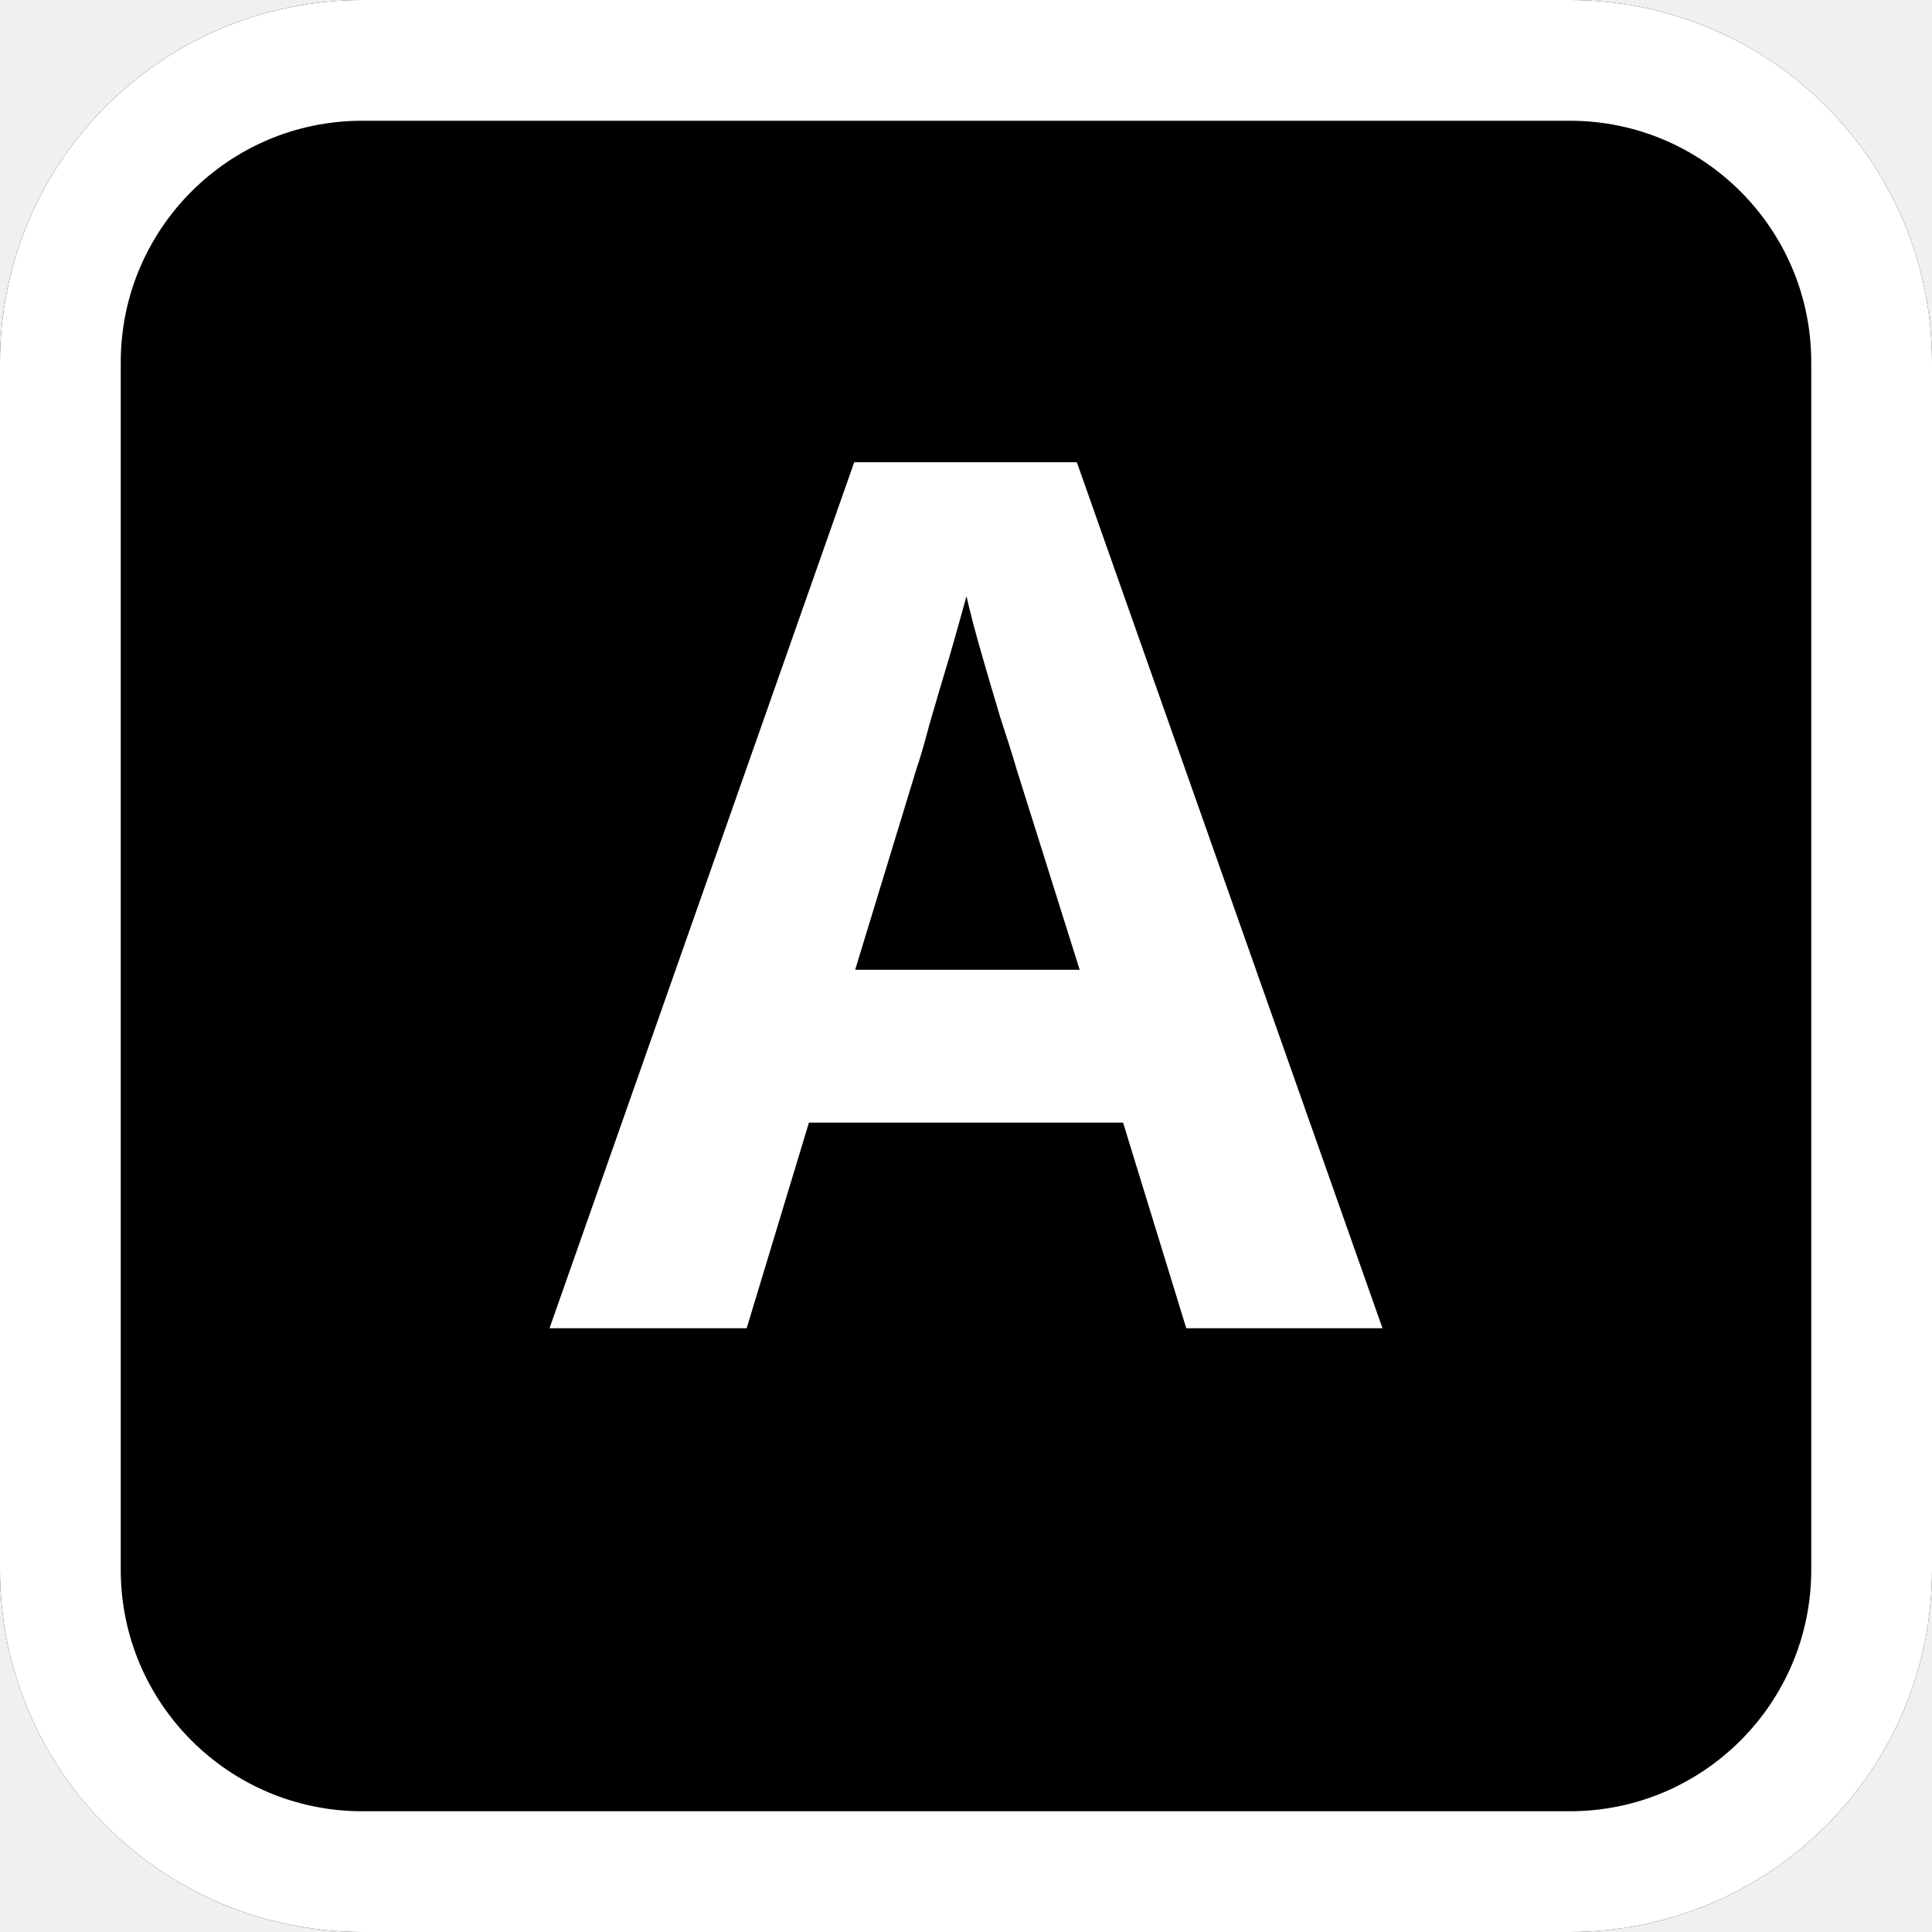
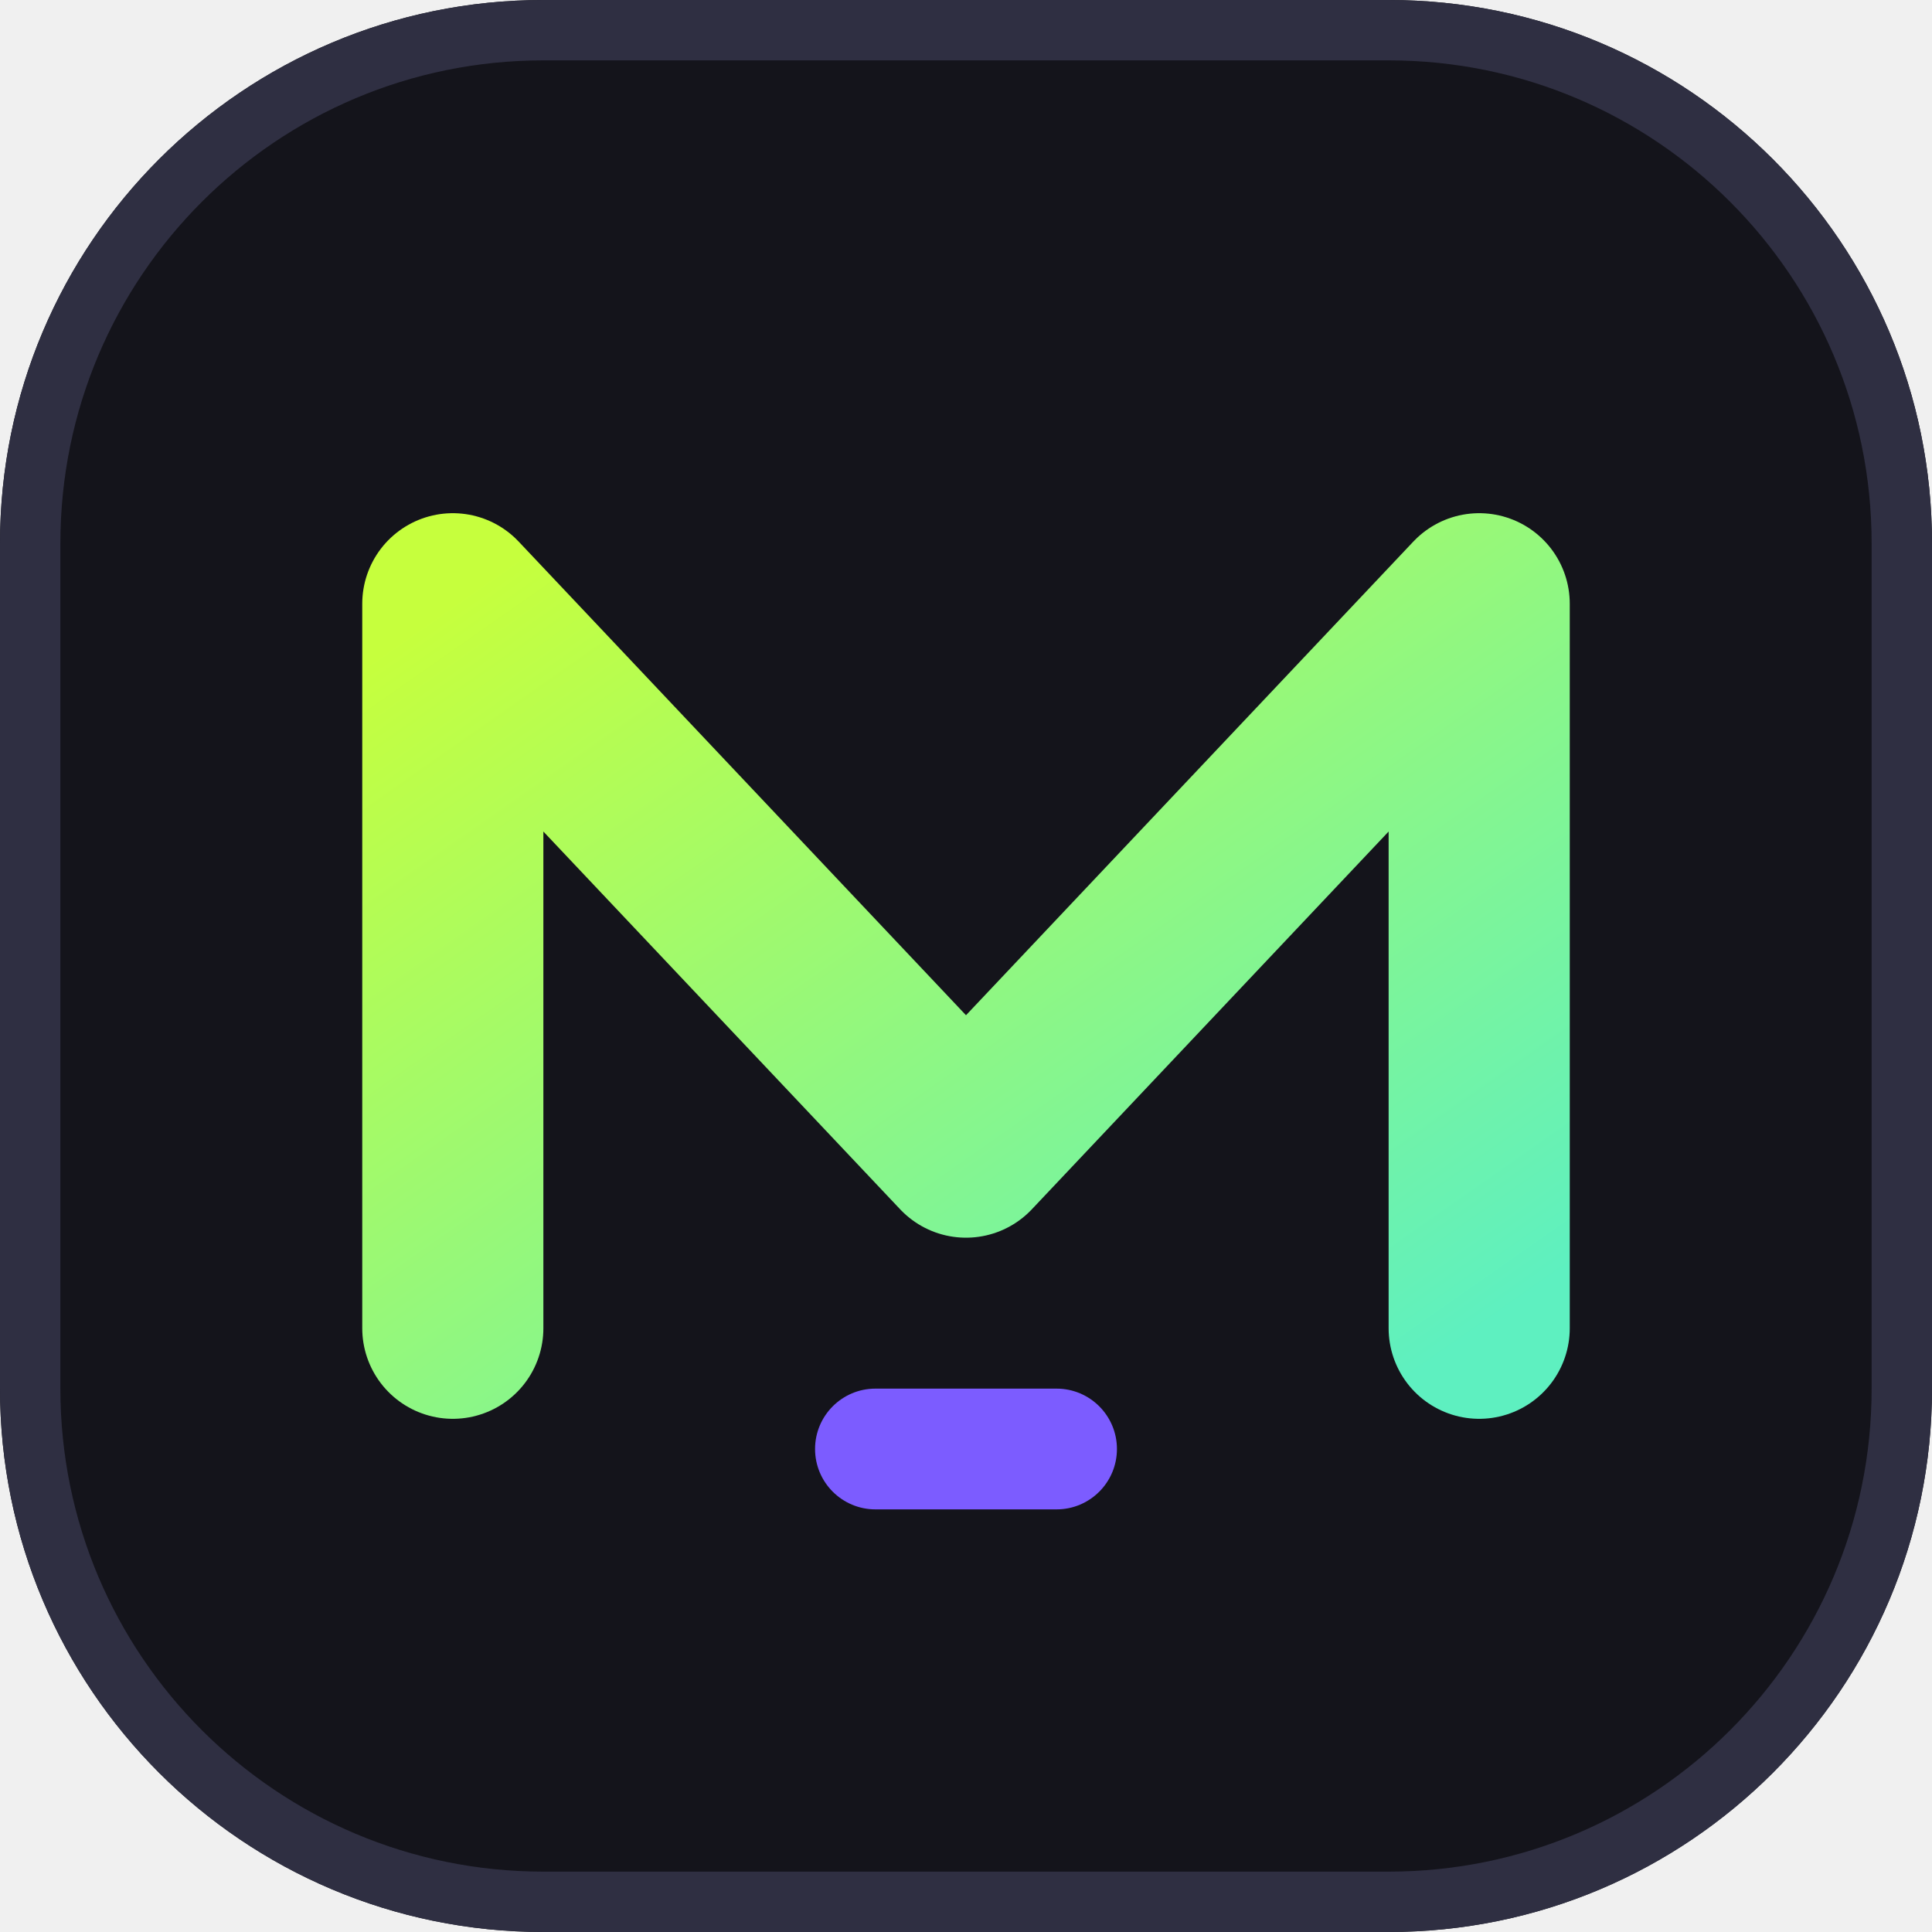
- <svg xmlns="http://www.w3.org/2000/svg" width="32" height="32" viewBox="0 0 32 32" fill="none">
-   <rect width="32" height="32" rx="6" fill="black" />
-   <rect x="1" y="1" width="30" height="30" rx="5" stroke="white" stroke-width="2" />
-   <text x="16" y="22" font-family="sans-serif" font-size="20" font-weight="900" fill="white" text-anchor="middle">A</text>
+ <svg xmlns="http://www.w3.org/2000/svg" viewBox="0 0 64 64" width="64" height="64">
+   <defs>
+     <linearGradient id="g" x1="0" y1="0" x2="1" y2="1">
+       <stop offset="0" stop-color="#c6ff3d" />
+       <stop offset="1" stop-color="#5ef0c0" />
+     </linearGradient>
+   </defs>
+   <rect width="64" height="64" rx="18" fill="#14141b" />
+   <rect x="1" y="1" width="62" height="62" rx="17" fill="none" stroke="#2f2f42" stroke-width="2" />
+   <path d="M15 44 V20 L32 38 L49 20 V44" fill="none" stroke="url(#g)" stroke-width="6" stroke-linecap="round" stroke-linejoin="round" />
+   <rect x="27" y="46" width="10" height="4" rx="2" fill="#7c5cff" />
</svg>
